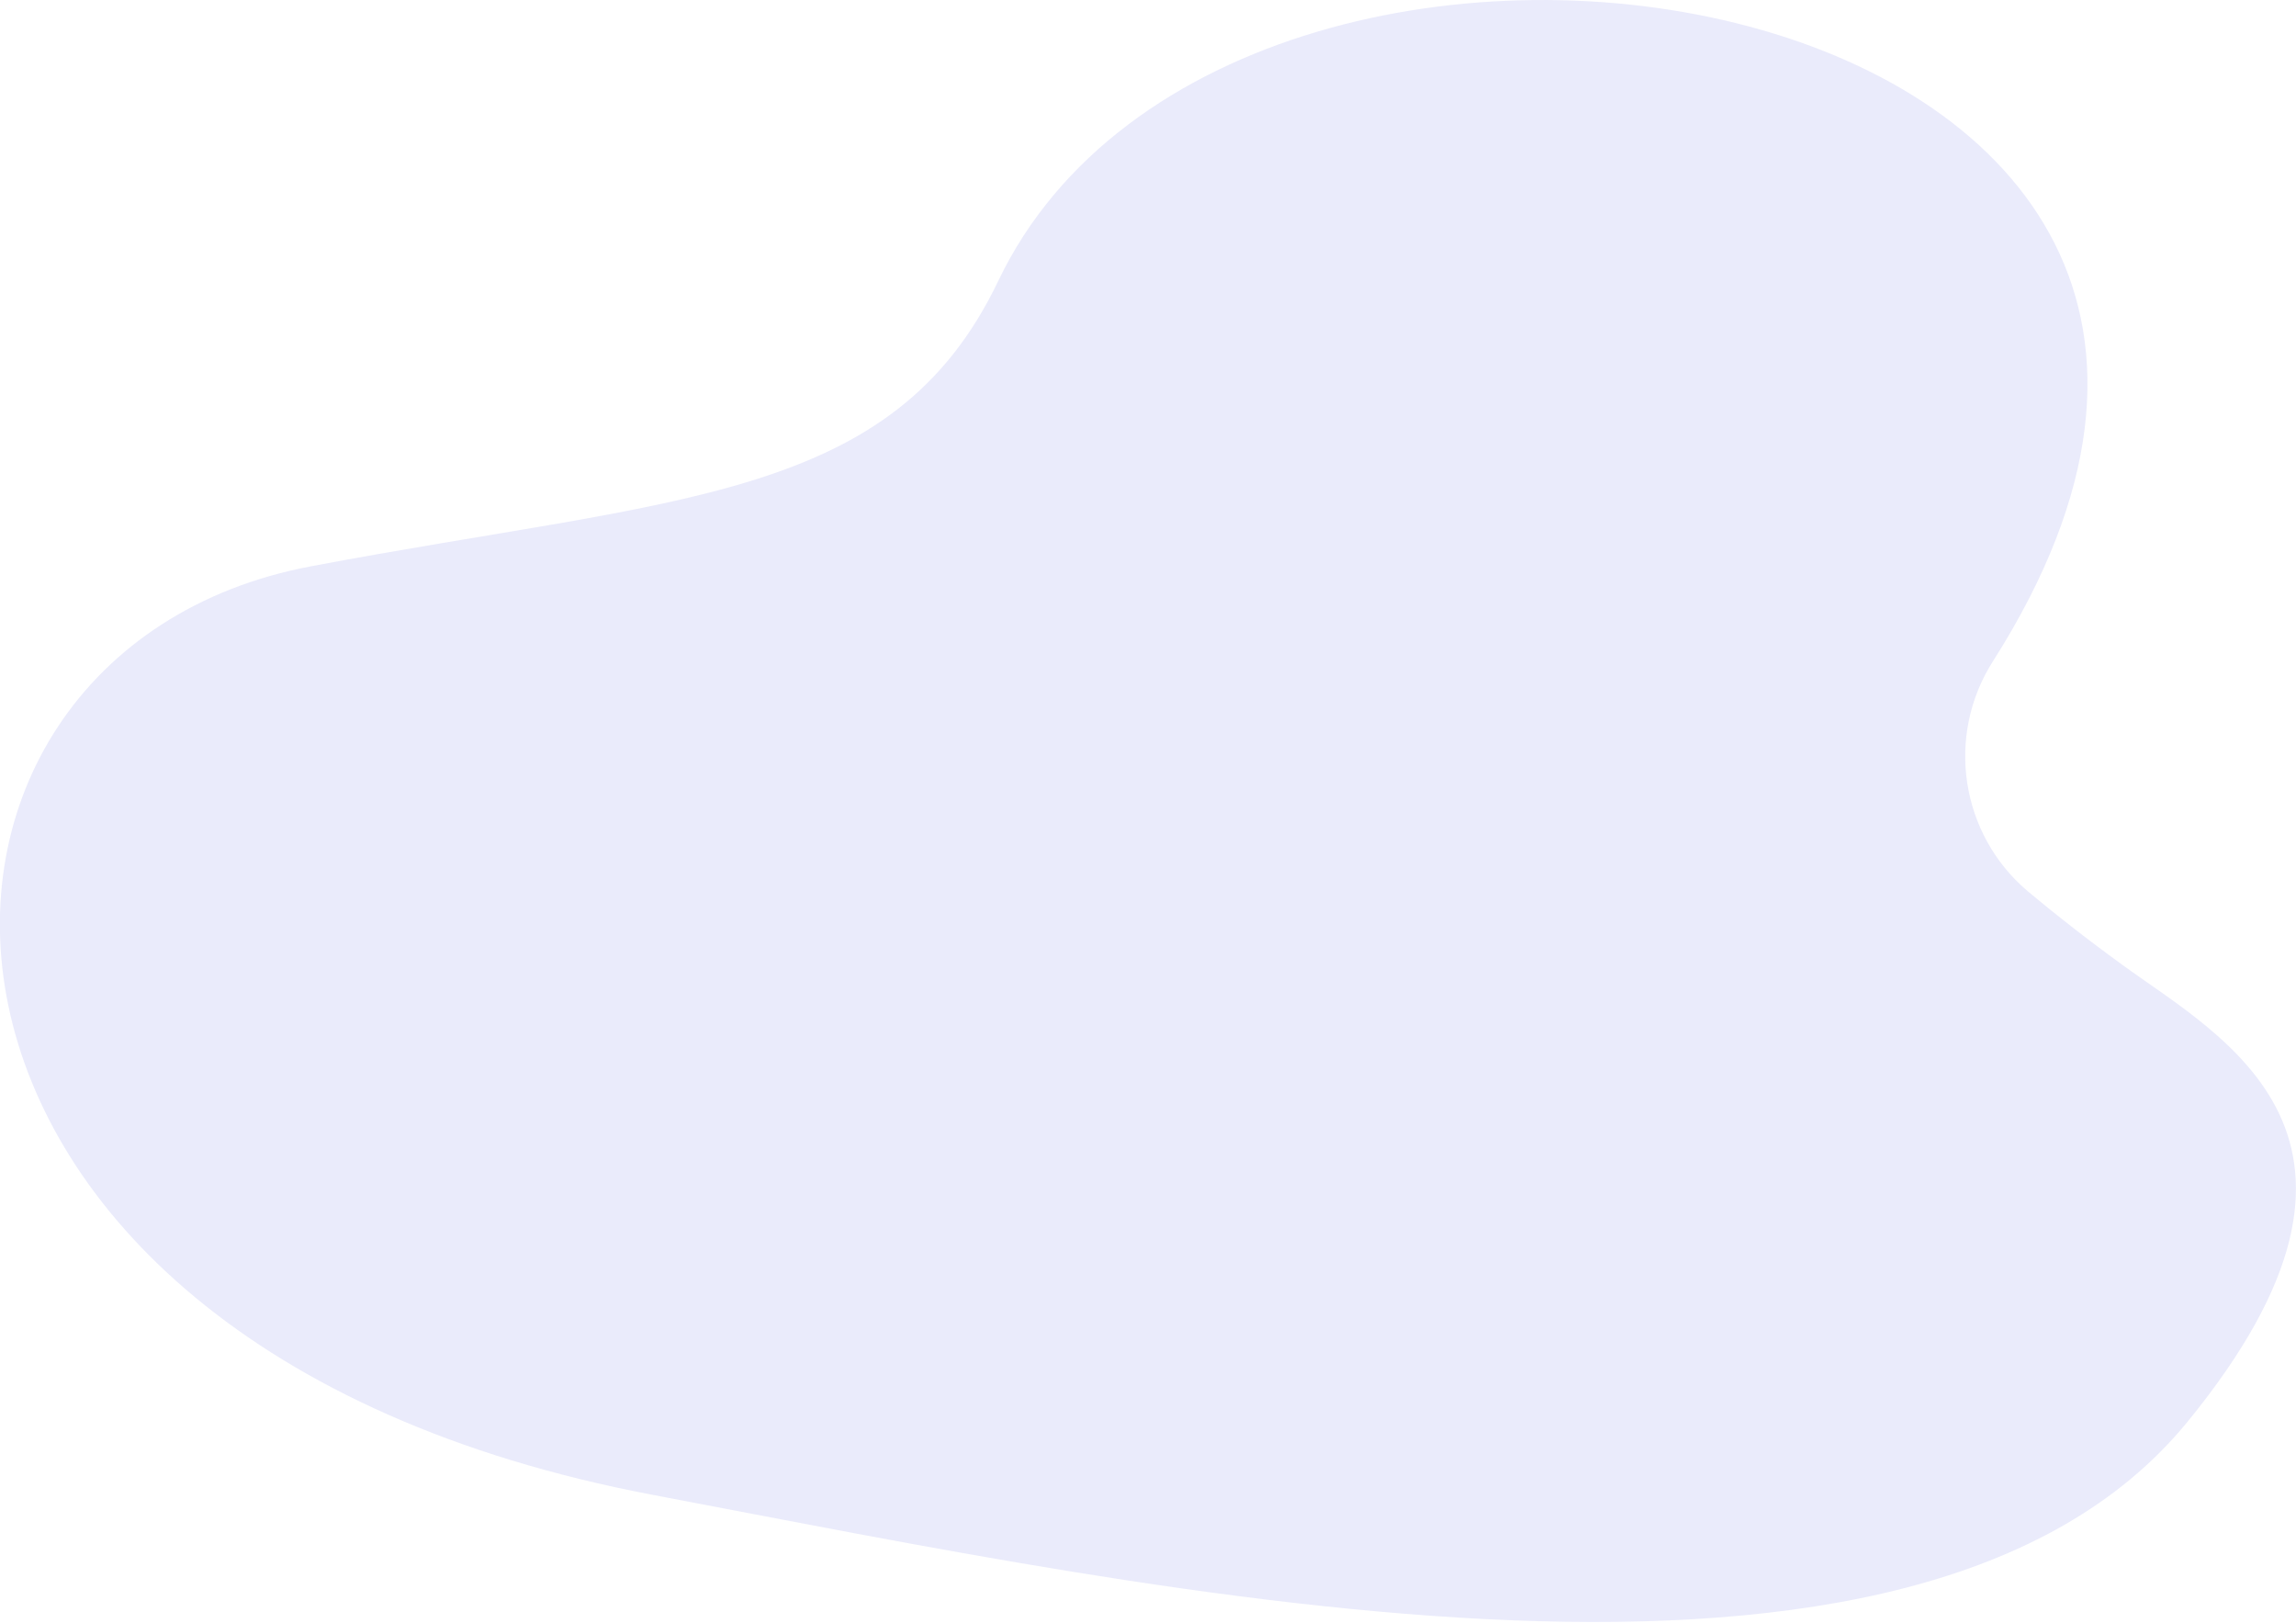
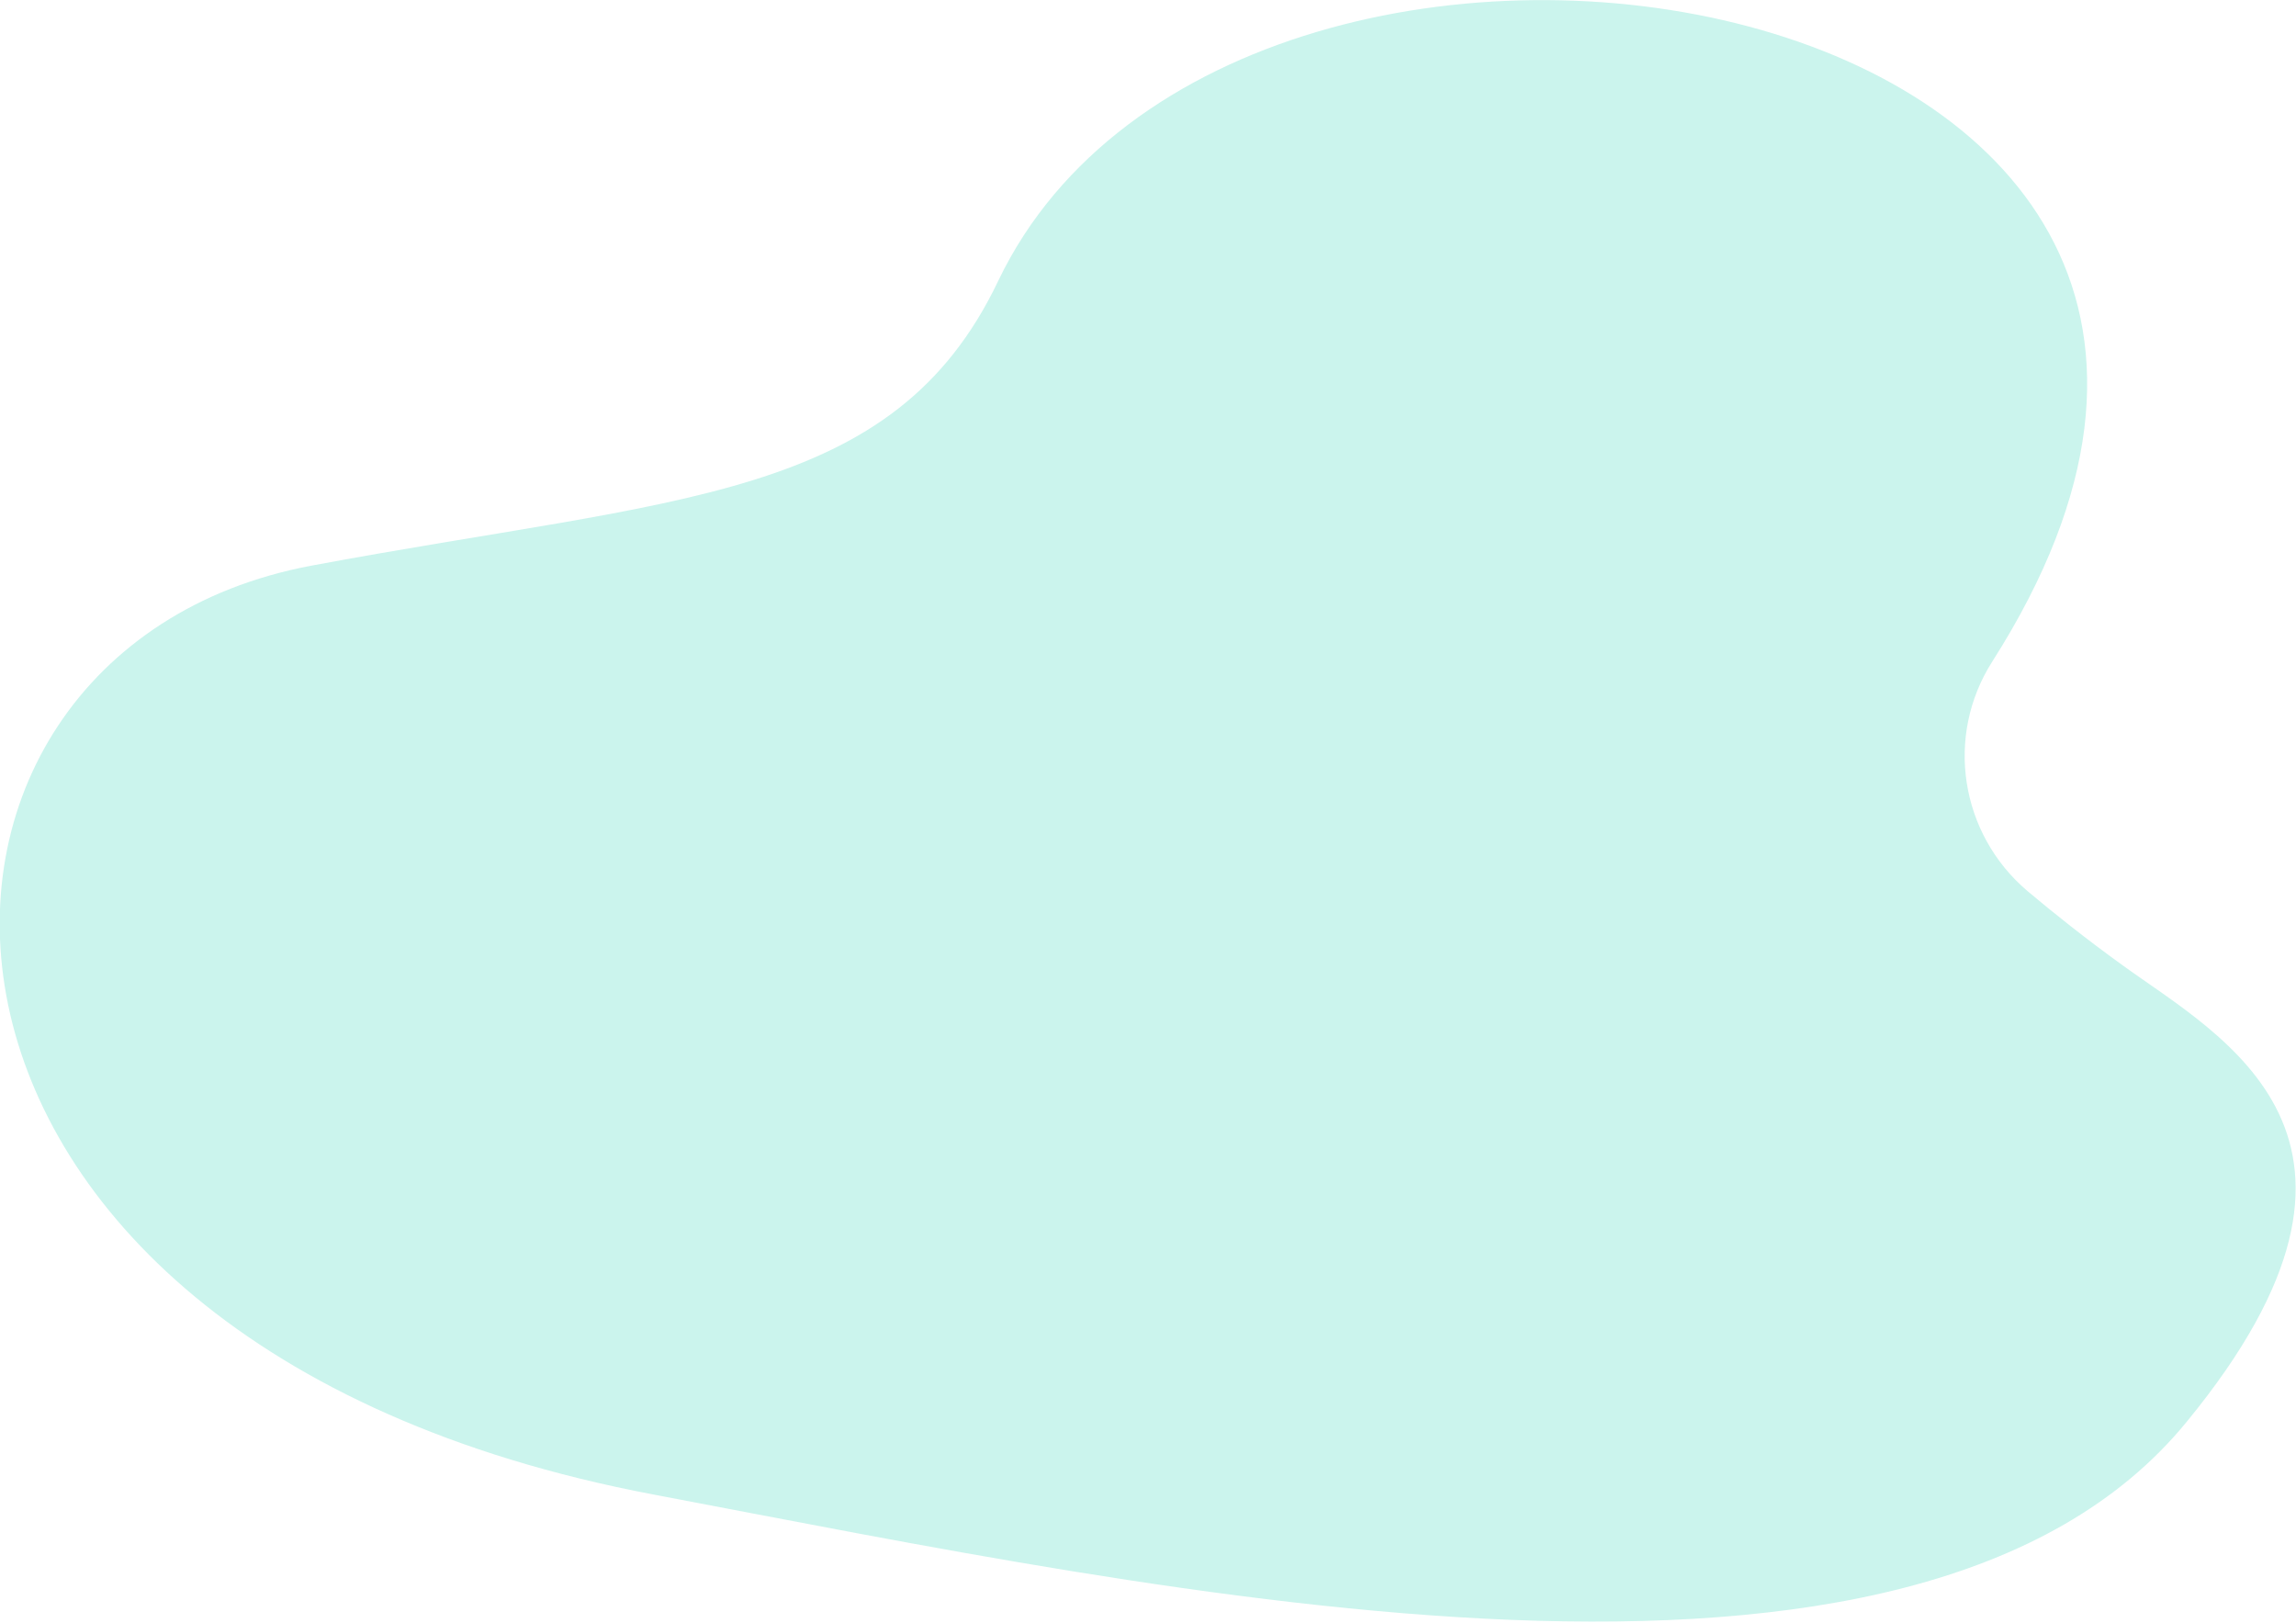
- <svg xmlns="http://www.w3.org/2000/svg" viewBox="0 0 220.79 155.97">
-   <defs>
-     <style>.cls-1{fill:#eaebfb;}</style>
-   </defs>
-   <g id="Capa_2" data-name="Capa 2">
+ <svg xmlns="http://www.w3.org/2000/svg" version="1.1" id="Layer_1" x="0px" y="0px" viewBox="0 0 220.8 156" style="enable-background:new 0 0 220.8 156;" xml:space="preserve">
+   <style type="text/css">
+ 	.st0{fill:#CBF4ED;}
+ </style>
+   <g id="Capa_2">
    <g id="OBJECTS">
-       <path class="cls-1" d="M191.63,63.61A17,17,0,0,0,195,85.7c2.51,2.1,5.52,4.48,9.13,7.1,9.53,6.94,28.56,16.62,6.2,43.94-26.23,32.05-97.76,16.43-147.53,7-77.48-14.68-76.88-81-32.89-89.29C65.15,47.79,85.86,48.24,96,27,119.21-21.42,233.41-2,191.63,63.61Z" />
+       <path class="st0" d="M191.6,63.6c-4.6,7.2-3.1,16.6,3.4,22.1c2.5,2.1,5.5,4.5,9.1,7.1c9.5,6.9,28.6,16.6,6.2,43.9    c-26.2,32.1-97.8,16.4-147.5,7c-77.5-14.7-76.9-81-32.9-89.3C65.2,47.8,85.9,48.2,96,27C119.2-21.4,233.4-2,191.6,63.6z" />
    </g>
  </g>
</svg>
